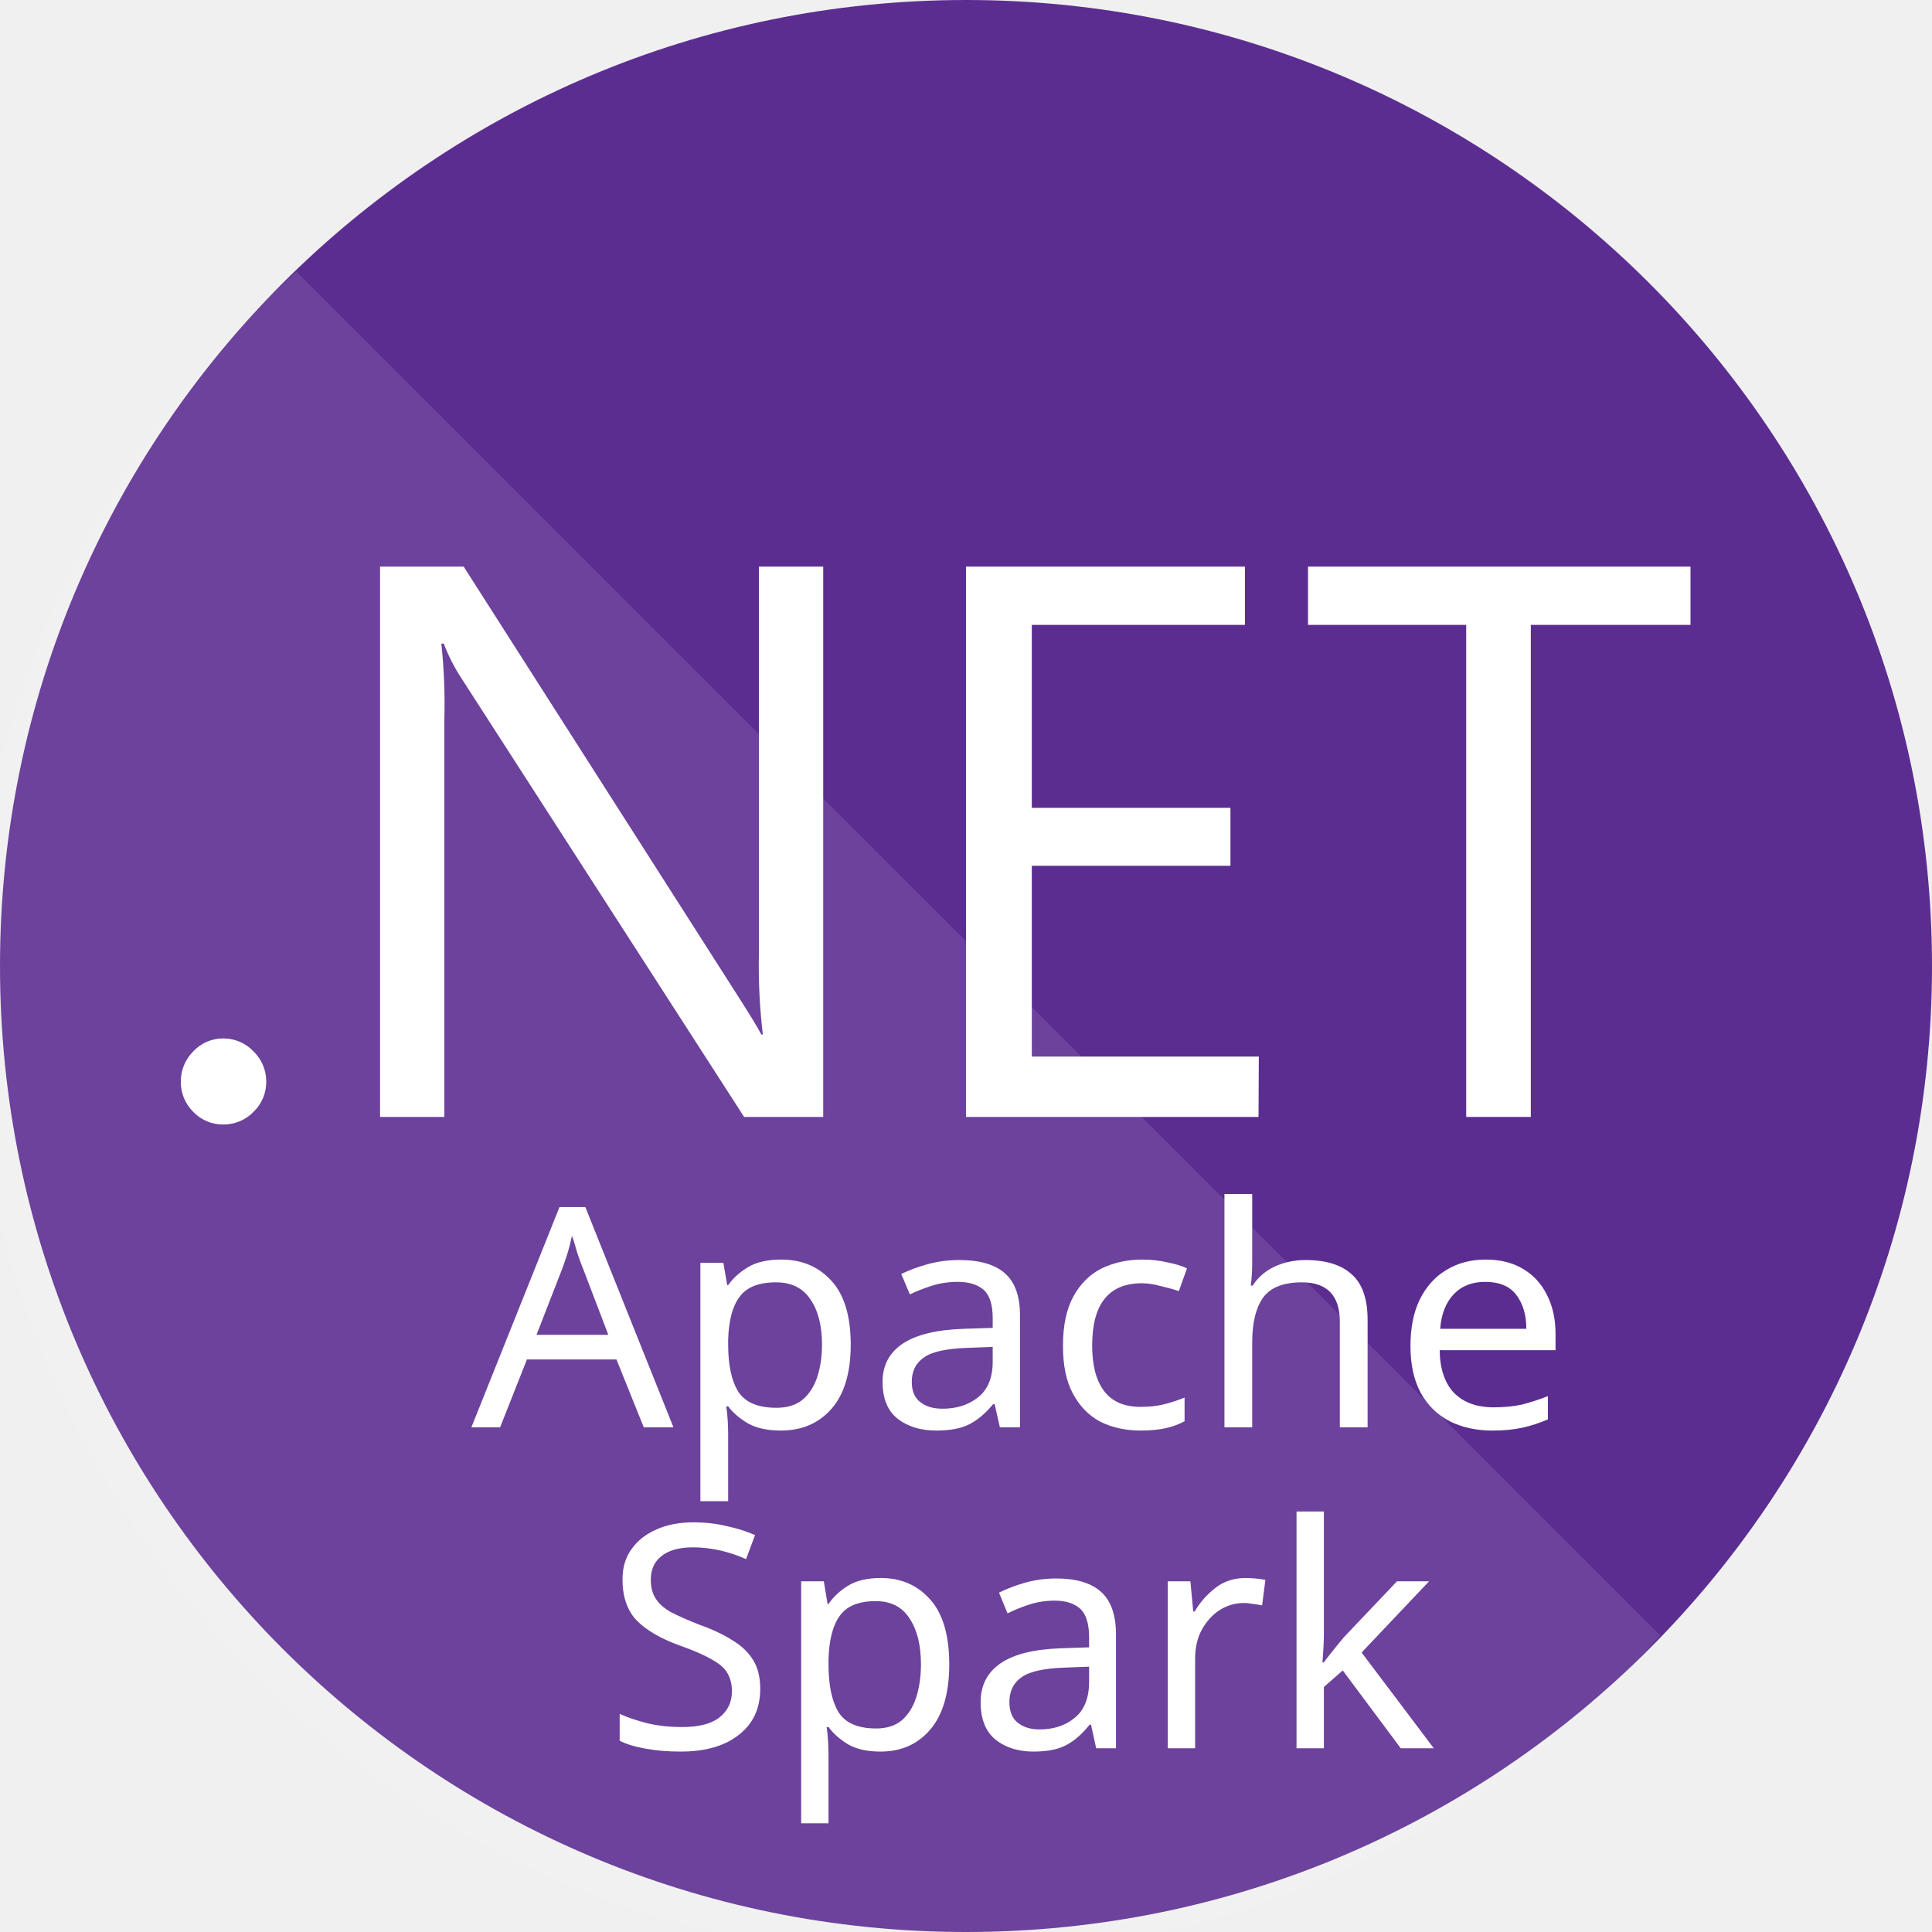
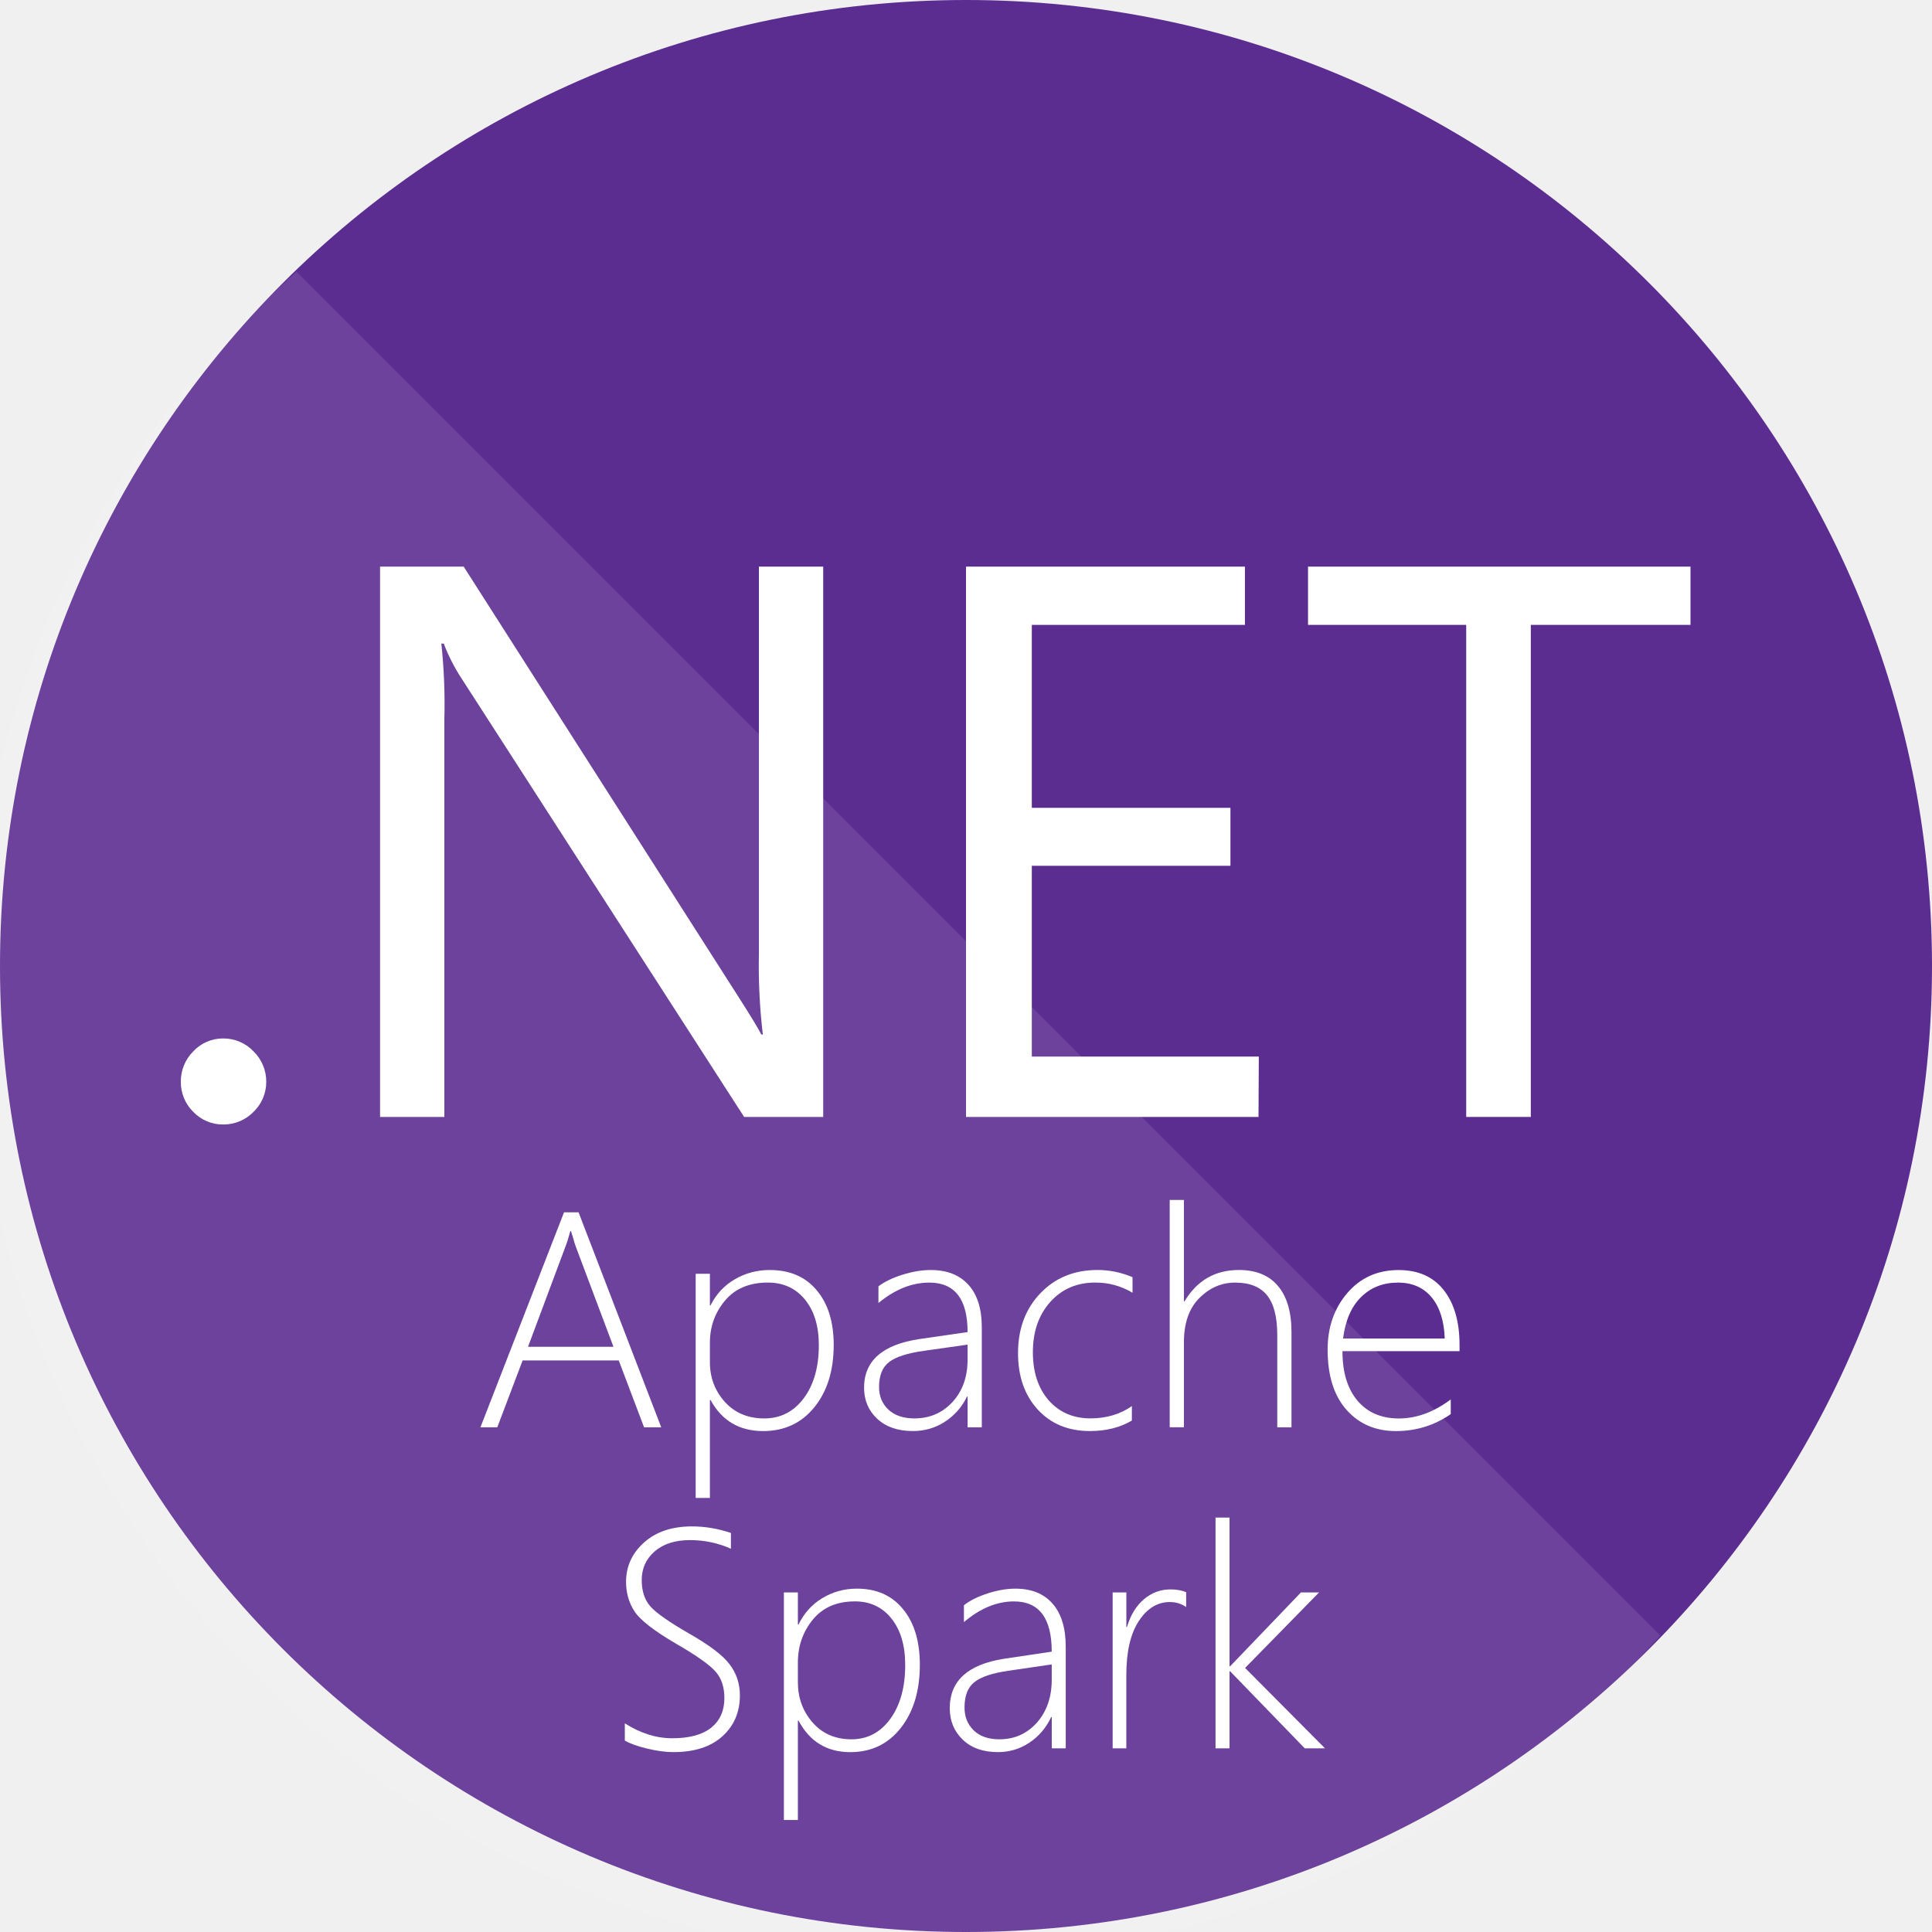
<svg xmlns="http://www.w3.org/2000/svg" id="Layer_1" data-name="Layer 1" viewBox="0 0 64 64" version="1.1">
  <defs id="defs4">
    <style id="style2">.cls-1{fill:#5c2d91;}.cls-2,.cls-3{fill:#fff;}.cls-2{opacity:0.1;}.cls-4{fill:#f2f2f2;}</style>
  </defs>
  <circle class="cls-1" cx="32" cy="32" r="32" id="circle8" />
  <path class="cls-2" d="M9.82,9A32,32,0,1,0,55,54.18Z" id="path10" />
  <path class="cls-3" d="M7.4,37.25a1.35,1.35,0,0,1-1-.42,1.38,1.38,0,0,1-.41-1,1.4,1.4,0,0,1,.41-1,1.34,1.34,0,0,1,1-.43,1.37,1.37,0,0,1,1,.43,1.39,1.39,0,0,1,.42,1,1.37,1.37,0,0,1-.42,1A1.38,1.38,0,0,1,7.4,37.25Z" id="path12" />
  <path class="cls-3" d="M27.27,37H24.65L15.28,22.46a6,6,0,0,1-.58-1.14h-.08a18.72,18.72,0,0,1,.1,2.5V37H12.59V18.77h2.77l9.12,14.28q.57.89.74,1.22h.05a19.28,19.28,0,0,1-.13-2.68V18.77h2.13Z" id="path14" />
  <path class="cls-3" d="M41.69,37H32V18.77h9.24V20.7H34.18v6.06h6.58v1.92H34.18V35h7.52Z" id="path16" />
  <path class="cls-3" d="M56,20.7H50.71V37H48.57V20.7H43.33V18.77H56Z" id="path18" />
-   <text xml:space="preserve" style="font-style:normal;font-weight:normal;font-size:10.667px;line-height:1.25;font-family:sans-serif;letter-spacing:0px;word-spacing:0px;fill:#000000;fill-opacity:1;stroke:none" x="9.204" y="50.769" id="text3748">
-     <tspan id="tspan3746" x="9.204" y="60.5" style="font-style:normal;font-variant:normal;font-weight:normal;font-stretch:normal;font-family:'Segoe UI';-inkscape-font-specification:'Segoe UI'" />
-   </text>
-   <text xml:space="preserve" style="font-style:normal;font-weight:normal;font-size:10.326px;line-height:1.25;font-family:sans-serif;letter-spacing:0px;word-spacing:0px;fill:#000000;fill-opacity:1;stroke:none;stroke-width:0.968" x="15.381" y="47.996" id="text3752" transform="scale(1.01512,0.9851054)">
-     <tspan x="15.381" y="47.996" style="font-style:normal;font-variant:normal;font-weight:300;font-stretch:normal;font-size:10.326px;line-height:0em;font-family:'Segoe UI';-inkscape-font-specification:'Segoe UI Light';fill:#ffffff;stroke-width:0.968" id="tspan3754">Apache</tspan>
-   </text>
-   <text xml:space="preserve" style="font-style:normal;font-weight:normal;font-size:10.667px;line-height:1.25;font-family:sans-serif;letter-spacing:0px;word-spacing:0px;fill:#000000;fill-opacity:1;stroke:none" x="19.997" y="57.915" id="text3760">
-     <tspan id="tspan3758" x="19.997" y="57.915" style="font-style:normal;font-variant:normal;font-weight:300;font-stretch:normal;font-size:10.326px;font-family:'Segoe UI';-inkscape-font-specification:'Segoe UI Light';fill:#ffffff">Spark</tspan>
-   </text>
+   <g aria-label="Apache" transform="scale(1.01512,0.9851054)" style="font-style:normal;font-weight:normal;font-size:10.326px;line-height:1.25;font-family:sans-serif;letter-spacing:0px;word-spacing:0px;fill:#000000;fill-opacity:1;stroke:none;stroke-width:0.968" id="text3752">
+     <path d="M 21.018,47.996 20.191,45.747 h -3.136 l -0.827,2.249 h -0.55 l 2.728,-7.23 h 0.474 l 2.698,7.23 z M 18.799,41.945 q -0.055,-0.151 -0.091,-0.297 -0.035,-0.126 -0.076,-0.252 h -0.02 q -0.086,0.333 -0.166,0.54 l -1.215,3.353 h 2.788 z" style="font-style:normal;font-variant:normal;font-weight:300;font-stretch:normal;font-size:10.326px;line-height:0em;font-family:'Segoe UI';-inkscape-font-specification:'Segoe UI Light';fill:#ffffff;stroke-width:0.968" id="path20" />
+     <path d="m 23.186,47.078 h -0.02 v 3.293 H 22.702 v -7.538 h 0.464 v 1.064 h 0.02 q 0.277,-0.57 0.792,-0.877 0.519,-0.313 1.14,-0.313 0.983,0 1.533,0.681 0.555,0.676 0.555,1.84 0,1.296 -0.635,2.098 -0.63,0.797 -1.669,0.797 -1.16,0 -1.714,-1.044 z m -0.02,-1.921 v 0.65 q 0,0.776 0.489,1.336 0.489,0.555 1.286,0.555 0.792,0 1.286,-0.676 0.494,-0.681 0.494,-1.785 0,-0.968 -0.454,-1.538 -0.454,-0.57 -1.21,-0.57 -0.903,0 -1.397,0.605 -0.494,0.605 -0.494,1.422 z" style="font-style:normal;font-variant:normal;font-weight:300;font-stretch:normal;font-size:10.326px;line-height:0em;font-family:'Segoe UI';-inkscape-font-specification:'Segoe UI Light';fill:#ffffff;stroke-width:0.968" id="path22" />
+     <path d="m 31.576,47.996 v -1.034 h -0.02 q -0.247,0.529 -0.721,0.847 -0.469,0.313 -1.044,0.313 -0.736,0 -1.165,-0.413 -0.429,-0.413 -0.429,-1.044 0,-1.351 1.79,-1.634 l 1.588,-0.237 q 0,-1.664 -1.25,-1.664 -0.852,0 -1.659,0.686 v -0.56 q 0.287,-0.227 0.776,-0.388 0.494,-0.161 0.928,-0.161 0.797,0 1.23,0.494 0.439,0.494 0.439,1.437 v 3.358 z m -1.422,-2.572 q -0.812,0.116 -1.14,0.378 -0.328,0.257 -0.328,0.842 0,0.459 0.303,0.756 0.308,0.297 0.852,0.297 0.746,0 1.24,-0.55 0.494,-0.555 0.494,-1.427 v -0.504 z" style="font-style:normal;font-variant:normal;font-weight:300;font-stretch:normal;font-size:10.326px;line-height:0em;font-family:'Segoe UI';-inkscape-font-specification:'Segoe UI Light';fill:#ffffff;stroke-width:0.968" id="path24" />
+     <path d="m 36.936,47.769 q -0.575,0.353 -1.371,0.353 -1.054,0 -1.699,-0.721 -0.645,-0.726 -0.645,-1.896 0,-1.23 0.726,-2.012 0.726,-0.787 1.866,-0.787 0.59,0 1.145,0.242 v 0.524 q -0.555,-0.343 -1.215,-0.343 -0.908,0 -1.472,0.655 -0.565,0.65 -0.565,1.689 0,1.003 0.514,1.613 0.519,0.61 1.366,0.61 0.776,0 1.351,-0.413 z" style="font-style:normal;font-variant:normal;font-weight:300;font-stretch:normal;font-size:10.326px;line-height:0em;font-family:'Segoe UI';-inkscape-font-specification:'Segoe UI Light';fill:#ffffff;stroke-width:0.968" id="path26" />
+     <path d="m 41.681,47.996 v -3.096 q 0,-0.918 -0.333,-1.341 -0.333,-0.429 -1.039,-0.429 -0.666,0 -1.17,0.519 -0.504,0.519 -0.504,1.487 v 2.859 h -0.464 v -7.644 h 0.464 v 3.409 h 0.02 q 0.61,-1.054 1.775,-1.054 0.837,0 1.276,0.54 0.439,0.54 0.439,1.548 v 3.202 z" style="font-style:normal;font-variant:normal;font-weight:300;font-stretch:normal;font-size:10.326px;line-height:0em;font-family:'Segoe UI';-inkscape-font-specification:'Segoe UI Light';fill:#ffffff;stroke-width:0.968" id="path28" />
+     <path d="m 43.808,45.435 q 0,1.064 0.489,1.664 0.494,0.6 1.351,0.6 0.867,0 1.694,-0.64 v 0.494 q -0.802,0.57 -1.79,0.57 -0.998,0 -1.613,-0.716 -0.615,-0.716 -0.615,-2.022 0,-1.129 0.64,-1.901 0.645,-0.776 1.674,-0.776 0.963,0 1.477,0.676 0.514,0.676 0.514,1.845 v 0.207 z m 3.338,-0.424 q -0.03,-0.892 -0.429,-1.387 -0.398,-0.494 -1.099,-0.494 -0.726,0 -1.205,0.489 -0.474,0.484 -0.585,1.392 z" style="font-style:normal;font-variant:normal;font-weight:300;font-stretch:normal;font-size:10.326px;line-height:0em;font-family:'Segoe UI';-inkscape-font-specification:'Segoe UI Light';fill:#ffffff;stroke-width:0.968" id="path30" />
+   </g>
+   <g aria-label="Spark" style="font-style:normal;font-weight:normal;font-size:10.667px;line-height:1.25;font-family:sans-serif;letter-spacing:0px;word-spacing:0px;fill:#000000;fill-opacity:1;stroke:none" id="text3760">
+     <path d="m 20.698,57.658 v -0.57 q 0.776,0.494 1.573,0.494 0.847,0 1.286,-0.348 0.439,-0.353 0.439,-0.983 0,-0.555 -0.297,-0.882 -0.292,-0.333 -1.276,-0.903 -1.099,-0.64 -1.392,-1.069 -0.292,-0.434 -0.292,-0.998 0,-0.766 0.595,-1.301 0.595,-0.534 1.588,-0.534 0.645,0 1.291,0.217 v 0.524 q -0.635,-0.287 -1.356,-0.287 -0.736,0 -1.17,0.373 -0.429,0.373 -0.429,0.948 0,0.555 0.292,0.882 0.297,0.328 1.276,0.892 1.013,0.575 1.346,1.024 0.338,0.444 0.338,1.024 0,0.832 -0.58,1.356 -0.575,0.524 -1.629,0.524 -0.373,0 -0.862,-0.116 -0.484,-0.116 -0.741,-0.267 z" style="font-style:normal;font-variant:normal;font-weight:300;font-stretch:normal;font-size:10.326px;font-family:'Segoe UI';-inkscape-font-specification:'Segoe UI Light';fill:#ffffff" id="path33" />
+     <path d="m 26.451,56.997 h -0.02 v 3.293 h -0.464 v -7.538 h 0.464 v 1.064 h 0.02 q 0.277,-0.57 0.792,-0.877 0.519,-0.313 1.14,-0.313 0.983,0 1.533,0.681 0.555,0.676 0.555,1.84 0,1.296 -0.635,2.098 -0.63,0.797 -1.669,0.797 -1.16,0 -1.714,-1.044 z m -0.02,-1.921 v 0.65 q 0,0.776 0.489,1.336 0.489,0.555 1.286,0.555 0.792,0 1.286,-0.676 0.494,-0.681 0.494,-1.785 0,-0.968 -0.454,-1.538 -0.454,-0.57 -1.21,-0.57 -0.903,0 -1.397,0.605 -0.494,0.605 -0.494,1.422 z" style="font-style:normal;font-variant:normal;font-weight:300;font-stretch:normal;font-size:10.326px;font-family:'Segoe UI';-inkscape-font-specification:'Segoe UI Light';fill:#ffffff" id="path35" />
+     <path d="m 34.841,57.915 v -1.034 h -0.02 q -0.247,0.529 -0.721,0.847 -0.469,0.313 -1.044,0.313 -0.736,0 -1.165,-0.413 -0.429,-0.413 -0.429,-1.044 0,-1.351 1.79,-1.634 l 1.588,-0.237 q 0,-1.664 -1.25,-1.664 -0.852,0 -1.659,0.686 v -0.56 q 0.287,-0.227 0.776,-0.388 0.494,-0.161 0.928,-0.161 0.797,0 1.23,0.494 0.439,0.494 0.439,1.437 v 3.358 z M 33.419,55.344 q -0.812,0.116 -1.14,0.378 -0.328,0.257 -0.328,0.842 0,0.459 0.303,0.756 0.308,0.297 0.852,0.297 0.746,0 1.24,-0.55 0.494,-0.555 0.494,-1.427 v -0.504 z" style="font-style:normal;font-variant:normal;font-weight:300;font-stretch:normal;font-size:10.326px;font-family:'Segoe UI';-inkscape-font-specification:'Segoe UI Light';fill:#ffffff" id="path37" />
+     <path d="m 39.293,53.236 q -0.232,-0.166 -0.545,-0.166 -0.61,0 -1.024,0.63 -0.413,0.63 -0.413,1.79 v 2.425 H 36.858 v -5.163 h 0.454 v 1.145 h 0.02 q 0.176,-0.59 0.56,-0.918 0.383,-0.328 0.887,-0.328 0.287,0 0.514,0.091 z" style="font-style:normal;font-variant:normal;font-weight:300;font-stretch:normal;font-size:10.326px;font-family:'Segoe UI';-inkscape-font-specification:'Segoe UI Light';fill:#ffffff" id="path39" />
+     <path d="m 43.221,57.915 -2.471,-2.551 h -0.02 v 2.551 h -0.464 v -7.644 h 0.464 v 4.926 h 0.02 l 2.345,-2.445 h 0.6 l -2.45,2.501 2.647,2.662 z" style="font-style:normal;font-variant:normal;font-weight:300;font-stretch:normal;font-size:10.326px;font-family:'Segoe UI';-inkscape-font-specification:'Segoe UI Light';fill:#ffffff" id="path41" />
+   </g>
</svg>
